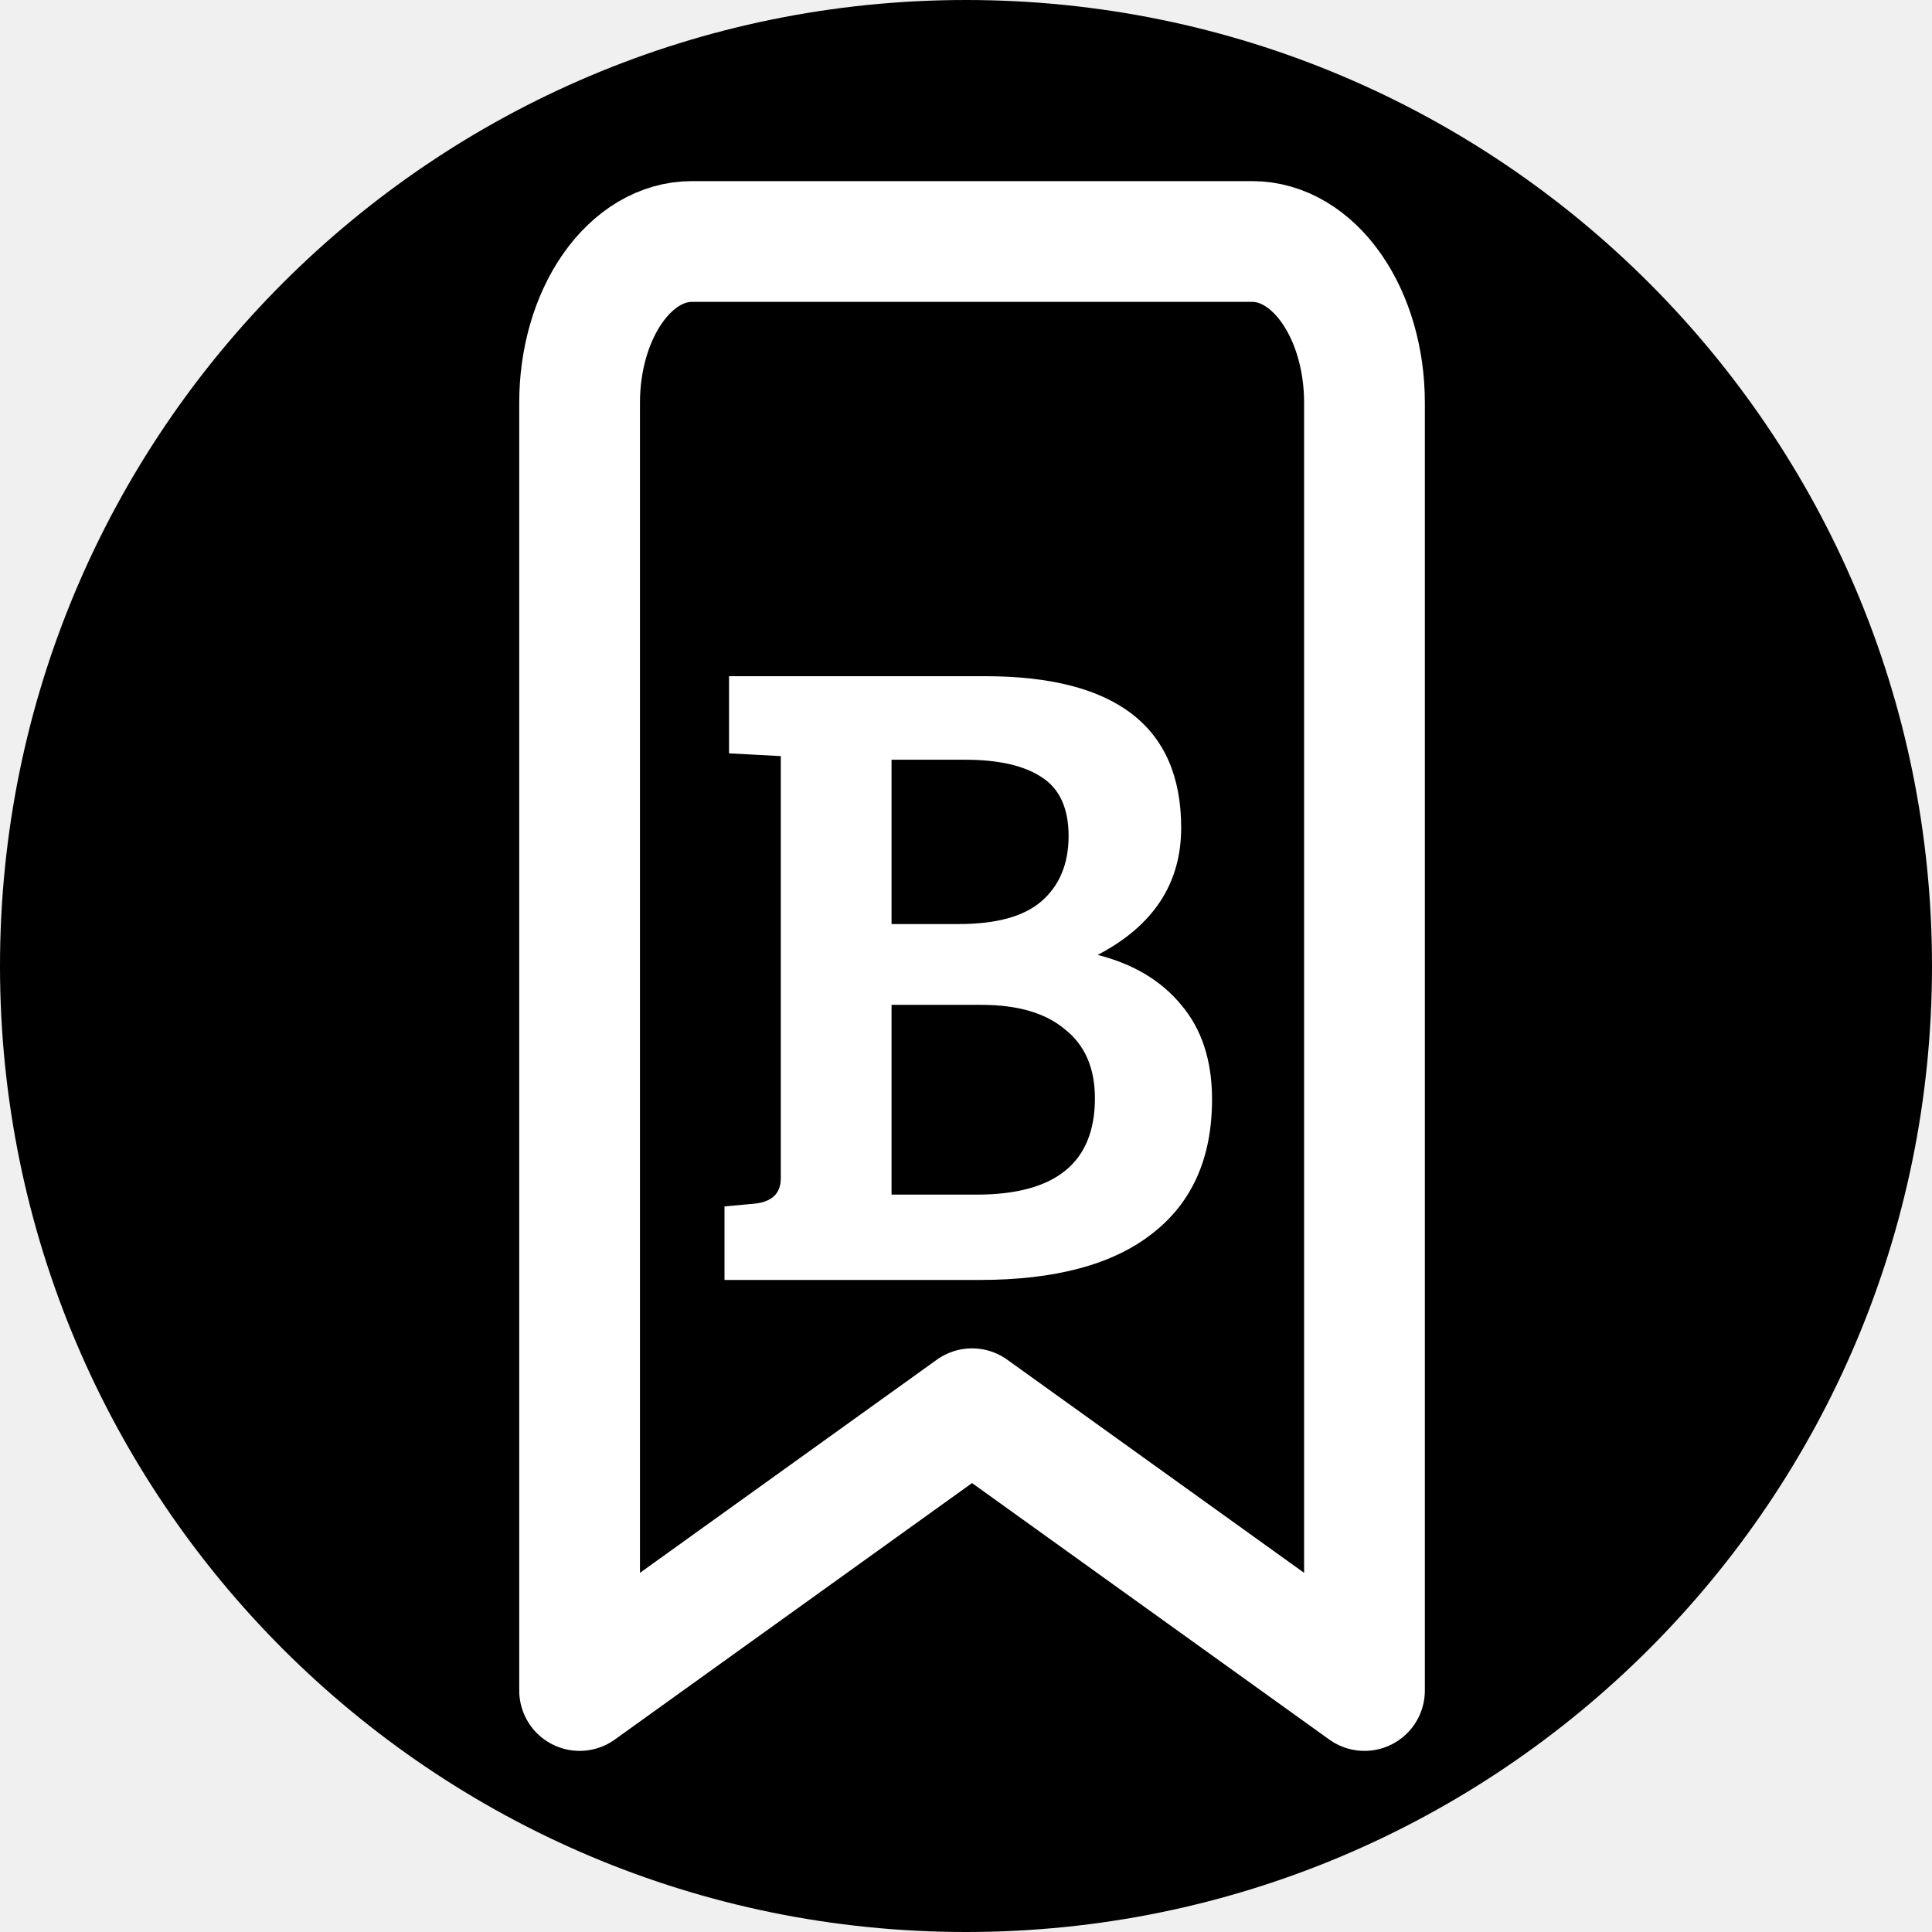
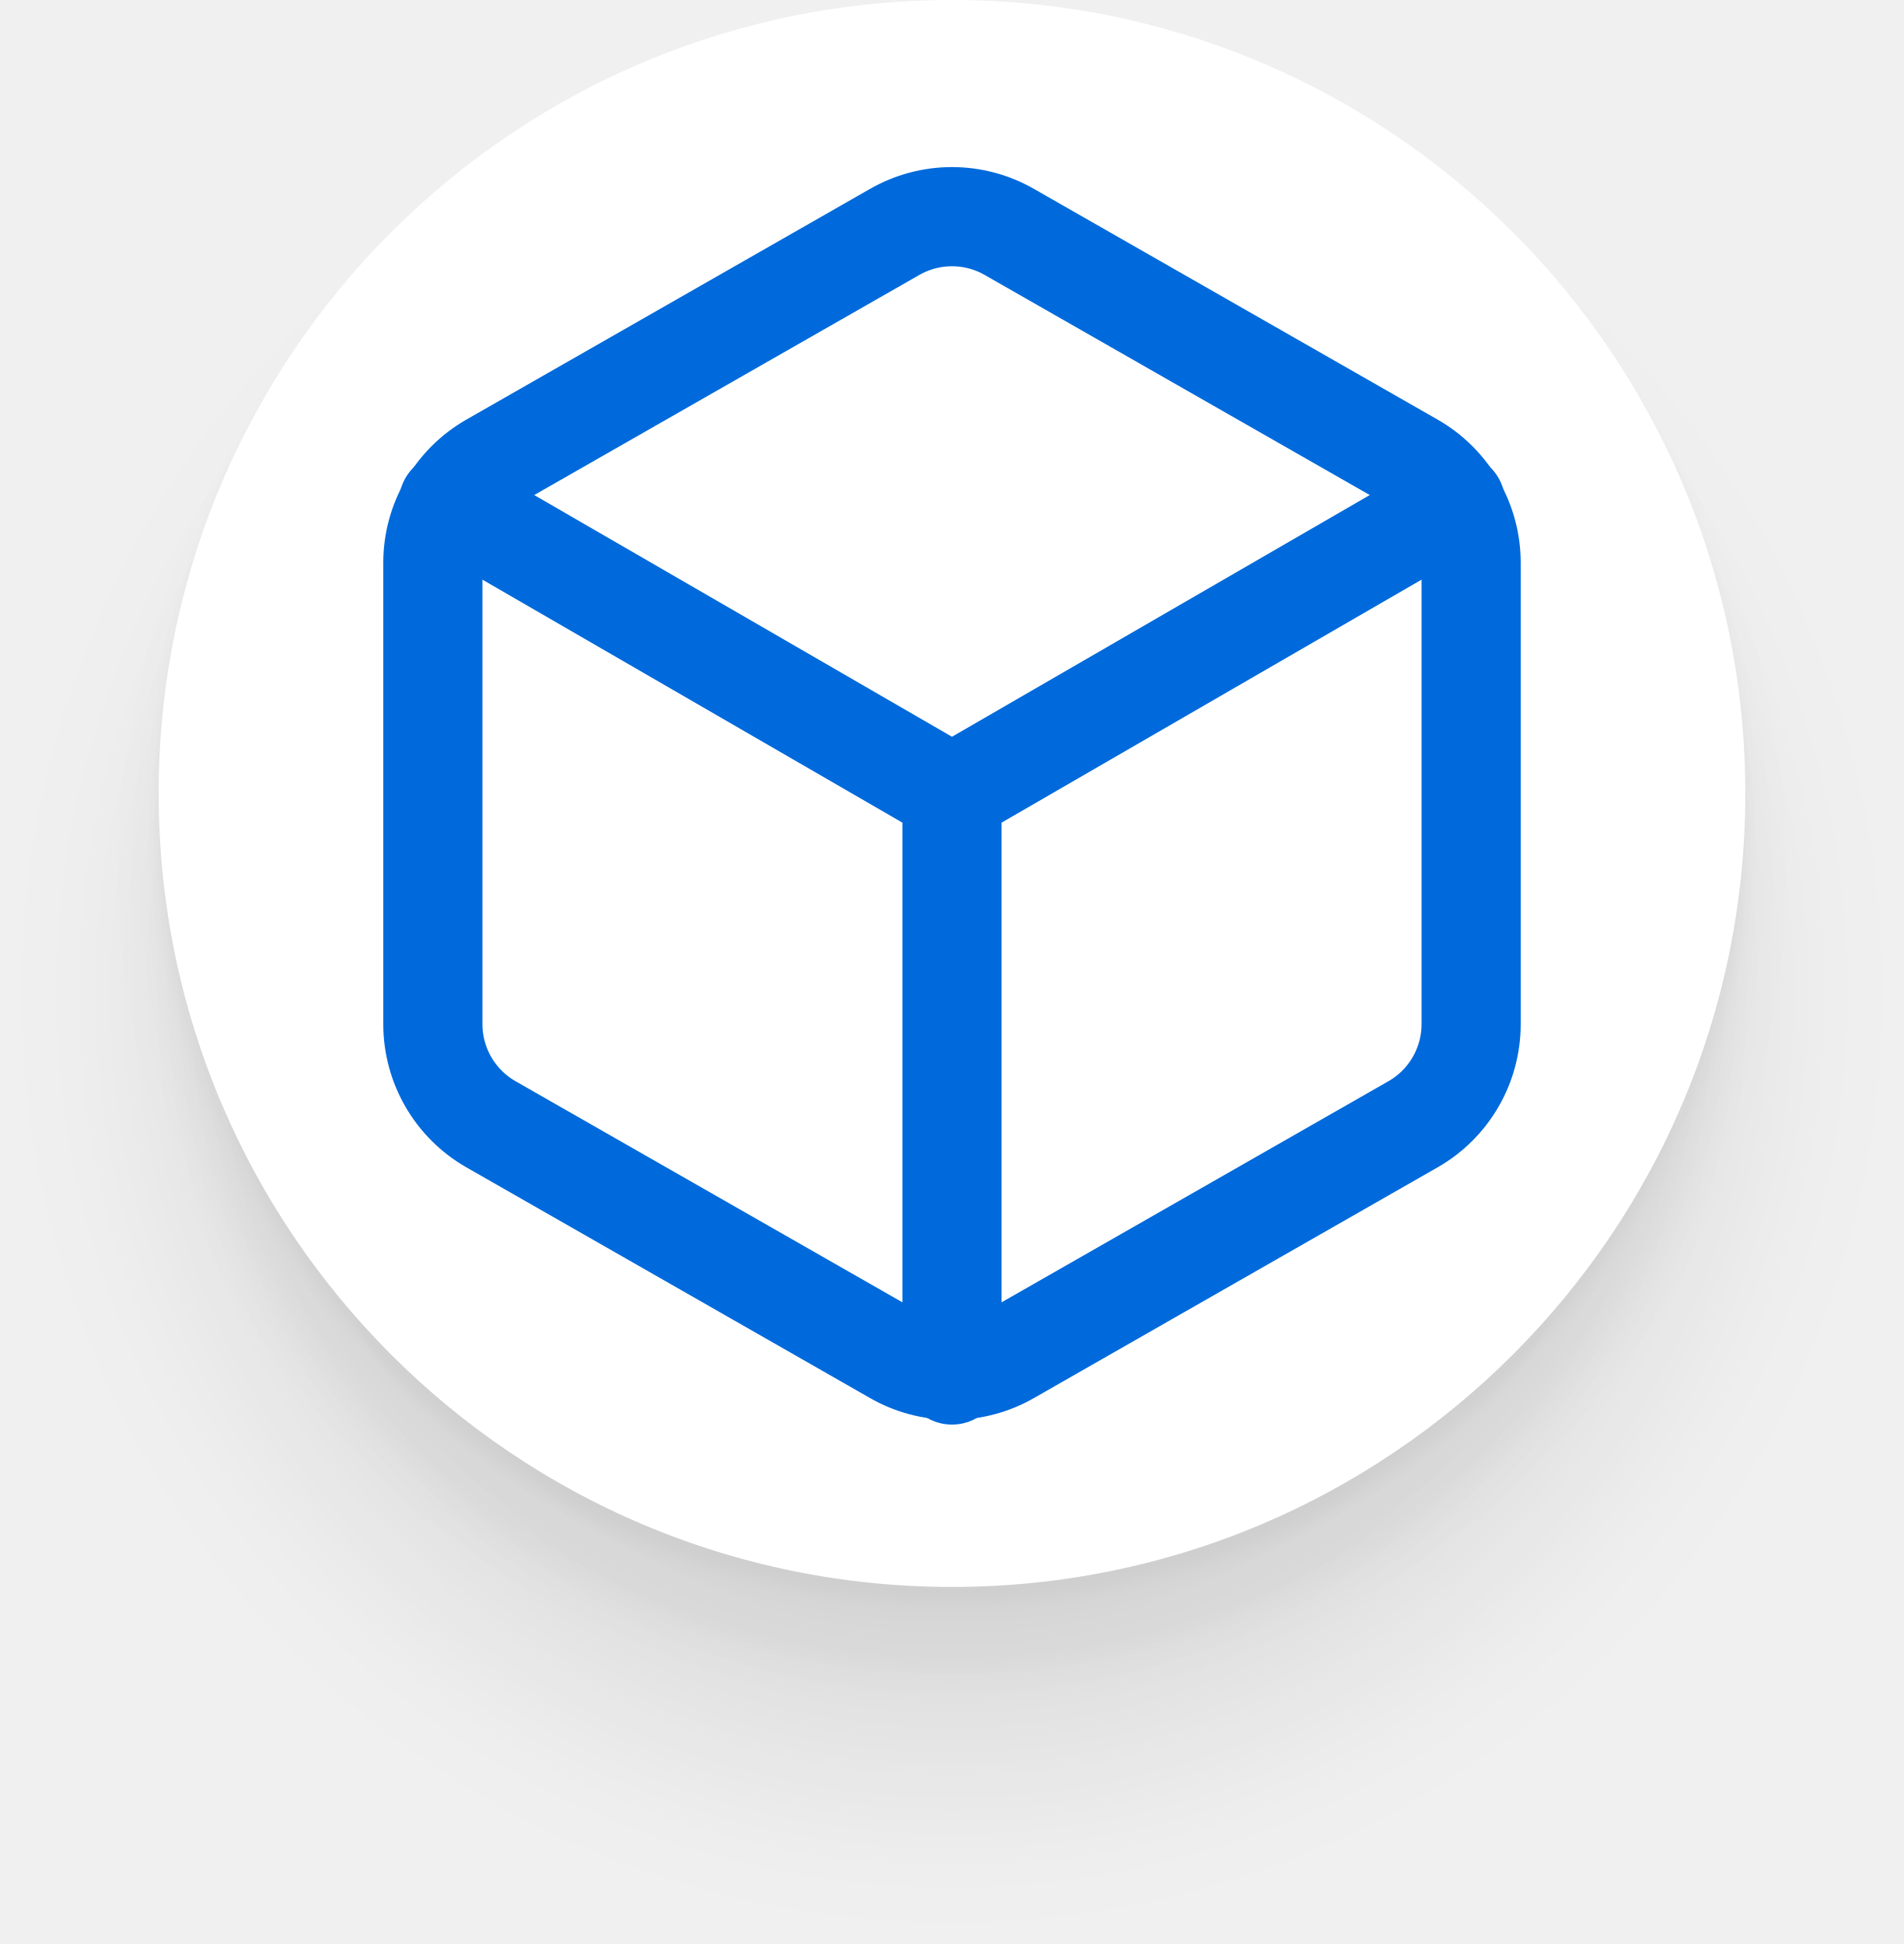
- <svg xmlns="http://www.w3.org/2000/svg" width="80" height="80" viewBox="0 0 80 80" fill="none">
-   <circle cx="40" cy="40" r="40" fill="black" />
-   <path d="M24 16.667C24 14.899 24.489 13.203 25.36 11.953C26.231 10.702 27.412 10 28.643 10L51.857 10C53.089 10 54.27 10.702 55.14 11.953C56.011 13.203 56.5 14.899 56.5 16.667L56.5 70L40.25 58.333L24 70L24 16.667Z" stroke="white" stroke-width="5" stroke-linecap="round" stroke-linejoin="round" />
-   <path d="M30.188 28H40.789C46.203 28 48.91 30.093 48.91 34.278C48.91 36.584 47.757 38.338 45.451 39.541C46.93 39.917 48.083 40.606 48.91 41.609C49.762 42.611 50.188 43.915 50.188 45.519C50.188 47.95 49.361 49.804 47.707 51.083C46.078 52.361 43.697 53 40.564 53H30V49.955L31.241 49.842C31.967 49.767 32.331 49.416 32.331 48.789V31.308L30.188 31.195V28ZM36.917 41.609V49.466H40.451C43.709 49.466 45.338 48.138 45.338 45.481C45.338 44.228 44.925 43.276 44.098 42.624C43.296 41.947 42.143 41.609 40.639 41.609H36.917ZM36.917 31.459V38.263H39.699C41.253 38.263 42.394 37.95 43.12 37.323C43.872 36.672 44.248 35.769 44.248 34.617C44.248 33.464 43.872 32.649 43.12 32.173C42.394 31.697 41.341 31.459 39.962 31.459H36.917Z" fill="white" />
+ <svg xmlns="http://www.w3.org/2000/svg" width="960" height="980" viewBox="0 0 960 980" fill="none">
+   <g filter="url(#filter0_ddd_955_1232)">
+     <circle cx="480" cy="400" r="400" fill="white" />
+     <path d="M741.75 516.333V283.667C741.74 273.466 739.047 263.448 733.942 254.617C728.838 245.786 721.5 238.453 712.667 233.353L509.083 117.019C500.241 111.914 490.21 109.226 480 109.226C469.79 109.226 459.759 111.914 450.917 117.019L247.333 233.353C238.5 238.453 231.162 245.786 226.058 254.617C220.953 263.448 218.26 273.466 218.25 283.667V516.333C218.26 526.534 220.953 536.552 226.058 545.383C231.162 554.214 238.5 561.547 247.333 566.648L450.917 682.981C459.759 688.086 469.79 690.774 480 690.774C490.21 690.774 500.241 688.086 509.083 682.981L712.667 566.648C721.5 561.547 728.838 554.214 733.942 545.383C739.047 536.552 741.74 526.534 741.75 516.333Z" stroke="#006ADC" stroke-width="50" stroke-linecap="round" stroke-linejoin="round" />
+     <path d="M226.103 253.42L480 400.291L733.897 253.42" stroke="#006ADC" stroke-width="50" stroke-linecap="round" stroke-linejoin="round" />
+     <path d="M480 693.16V400" stroke="#006ADC" stroke-width="50" stroke-linecap="round" stroke-linejoin="round" />
+   </g>
+   <defs>
+     <filter id="filter0_ddd_955_1232" x="0" y="0" width="960" height="980" filterUnits="userSpaceOnUse" color-interpolation-filters="sRGB">
+       <feFlood flood-opacity="0" result="BackgroundImageFix" />
+       <feColorMatrix in="SourceAlpha" type="matrix" values="0 0 0 0 0 0 0 0 0 0 0 0 0 0 0 0 0 0 127 0" result="hardAlpha" />
+       <feOffset dy="8.148" />
+       <feGaussianBlur stdDeviation="3.259" />
+       <feColorMatrix type="matrix" values="0 0 0 0 0 0 0 0 0 0 0 0 0 0 0 0 0 0 0.027 0" />
+       <feBlend mode="normal" in2="BackgroundImageFix" result="effect1_dropShadow_955_1232" />
+       <feColorMatrix in="SourceAlpha" type="matrix" values="0 0 0 0 0 0 0 0 0 0 0 0 0 0 0 0 0 0 127 0" result="hardAlpha" />
+       <feOffset dy="38.519" />
+       <feGaussianBlur stdDeviation="12.741" />
+       <feColorMatrix type="matrix" values="0 0 0 0 0 0 0 0 0 0 0 0 0 0 0 0 0 0 0.043 0" />
+       <feBlend mode="normal" in2="effect1_dropShadow_955_1232" result="effect2_dropShadow_955_1232" />
+       <feColorMatrix in="SourceAlpha" type="matrix" values="0 0 0 0 0 0 0 0 0 0 0 0 0 0 0 0 0 0 127 0" result="hardAlpha" />
+       <feOffset dy="100" />
+       <feGaussianBlur stdDeviation="40" />
+       <feColorMatrix type="matrix" values="0 0 0 0 0 0 0 0 0 0 0 0 0 0 0 0 0 0 0.07 0" />
+       <feBlend mode="normal" in2="effect2_dropShadow_955_1232" result="effect3_dropShadow_955_1232" />
+       <feBlend mode="normal" in="SourceGraphic" in2="effect3_dropShadow_955_1232" result="shape" />
+     </filter>
+   </defs>
</svg>
